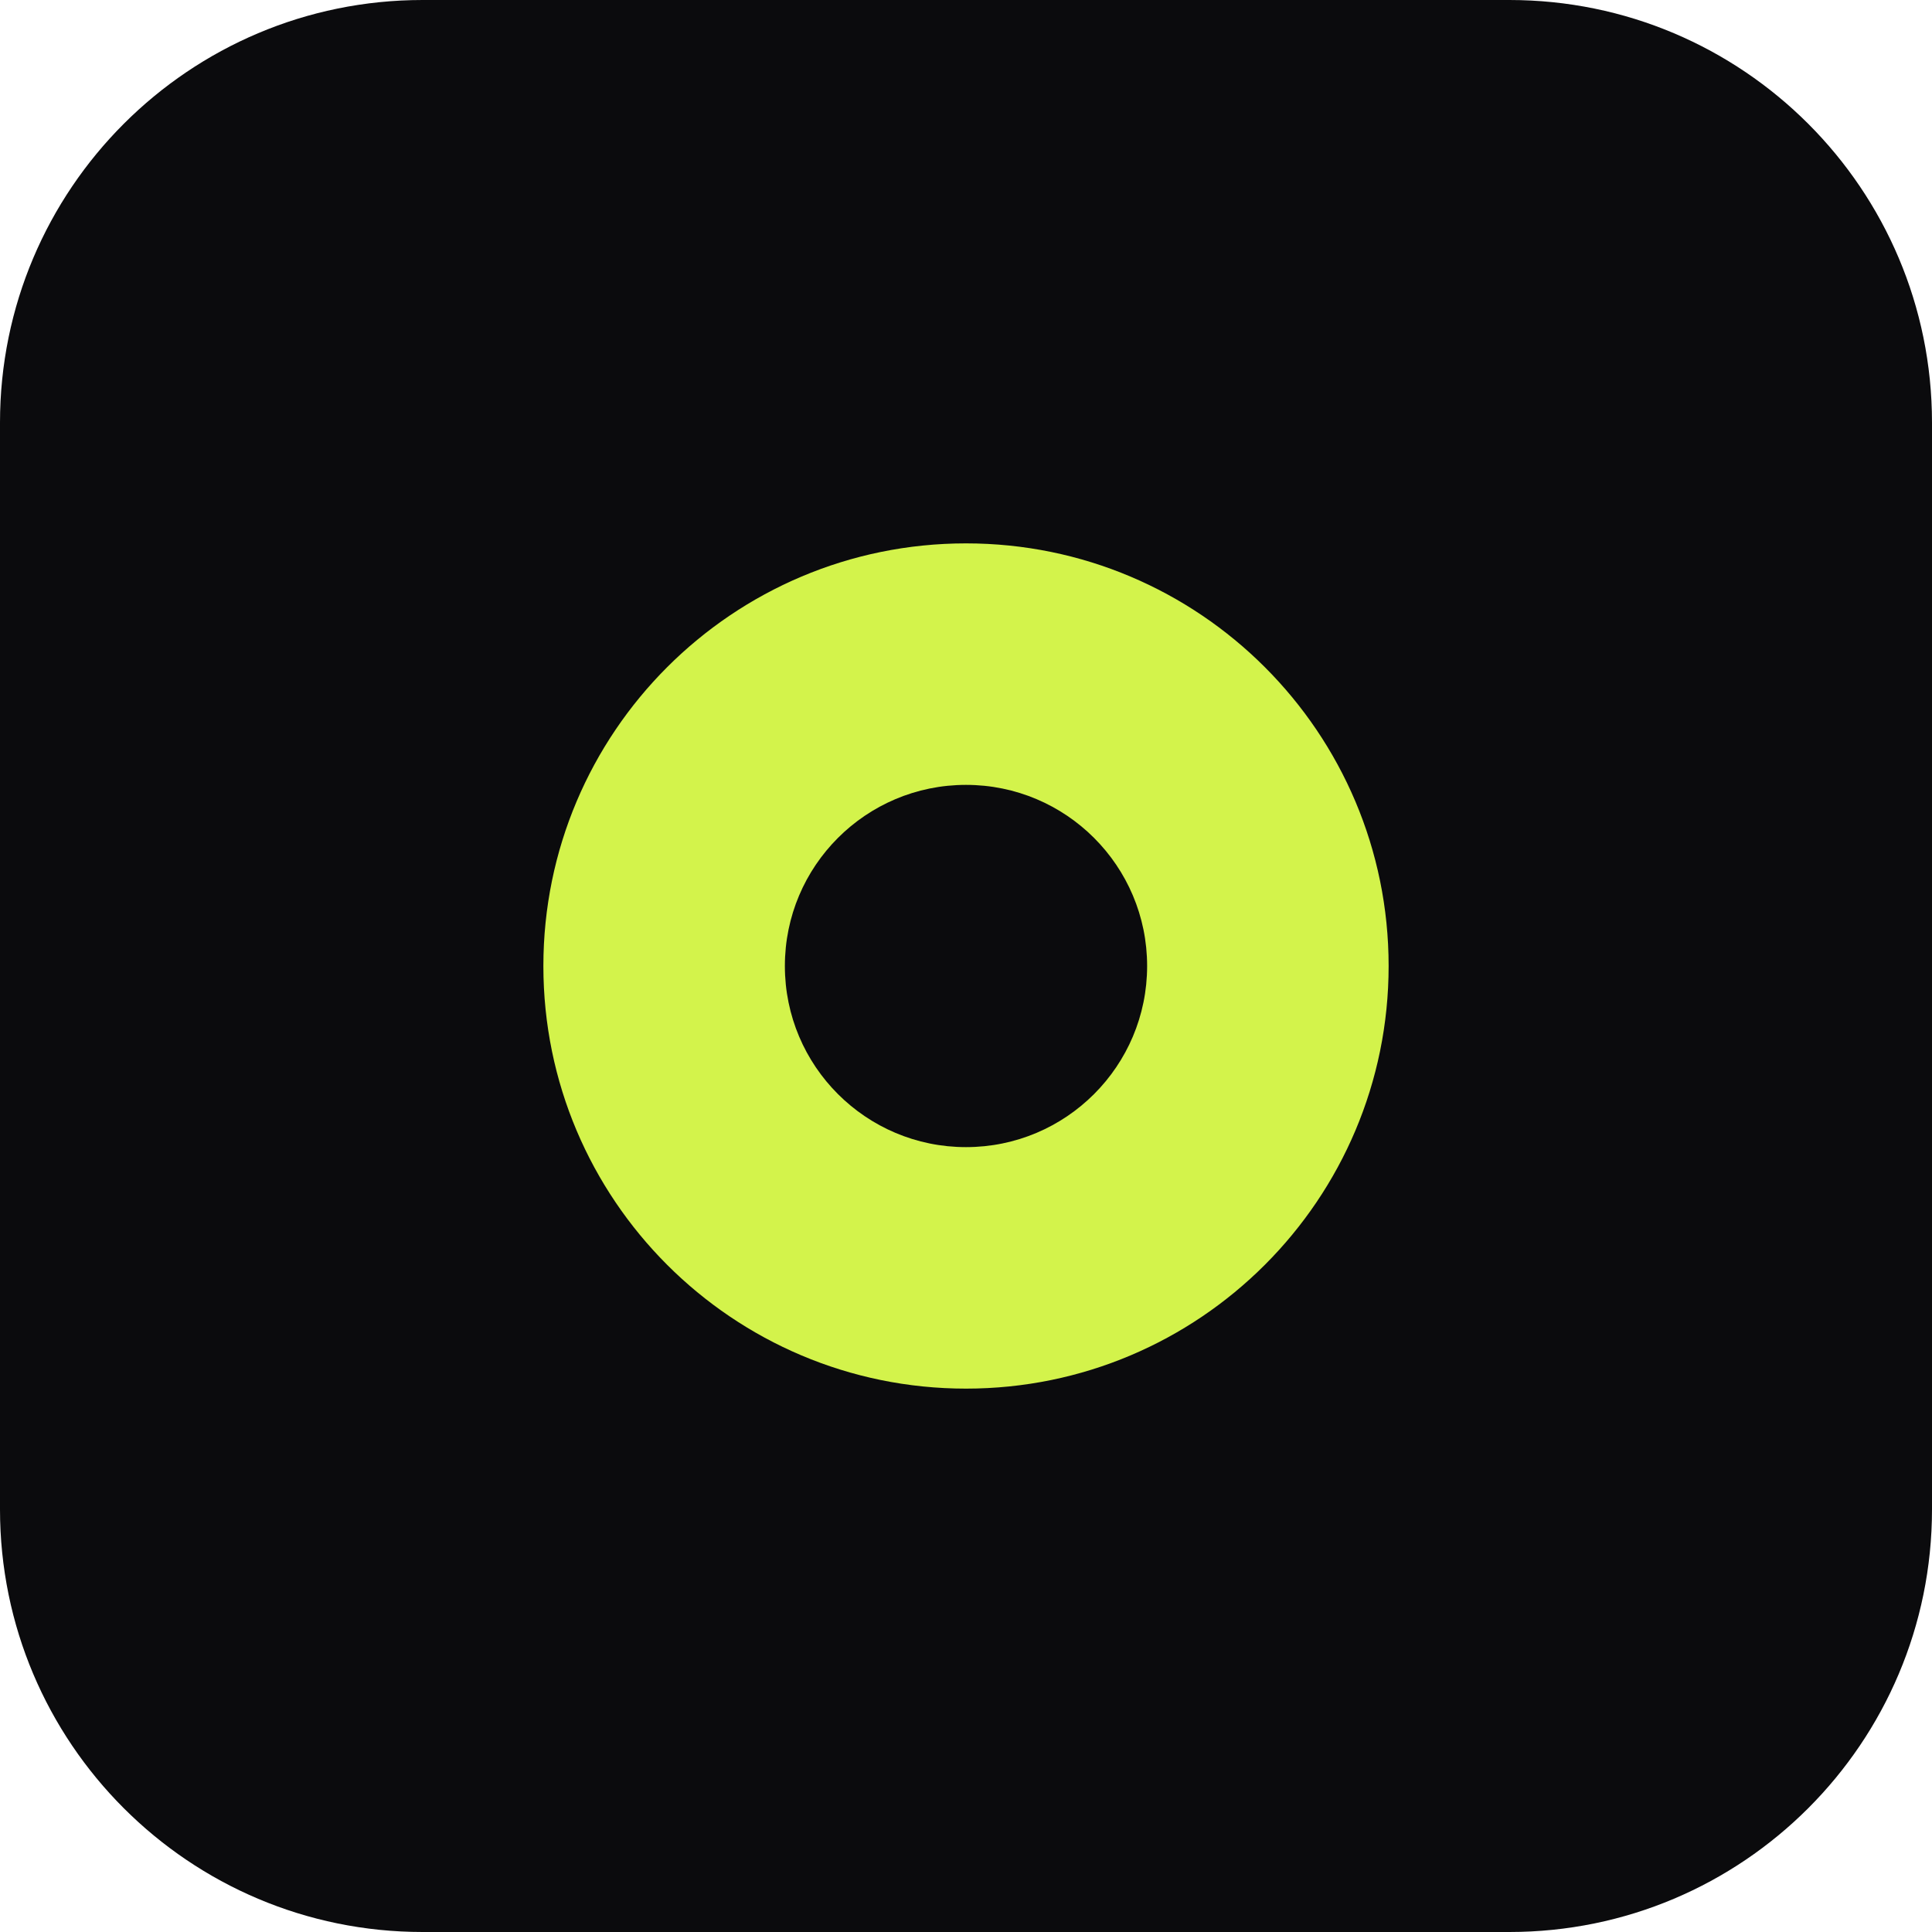
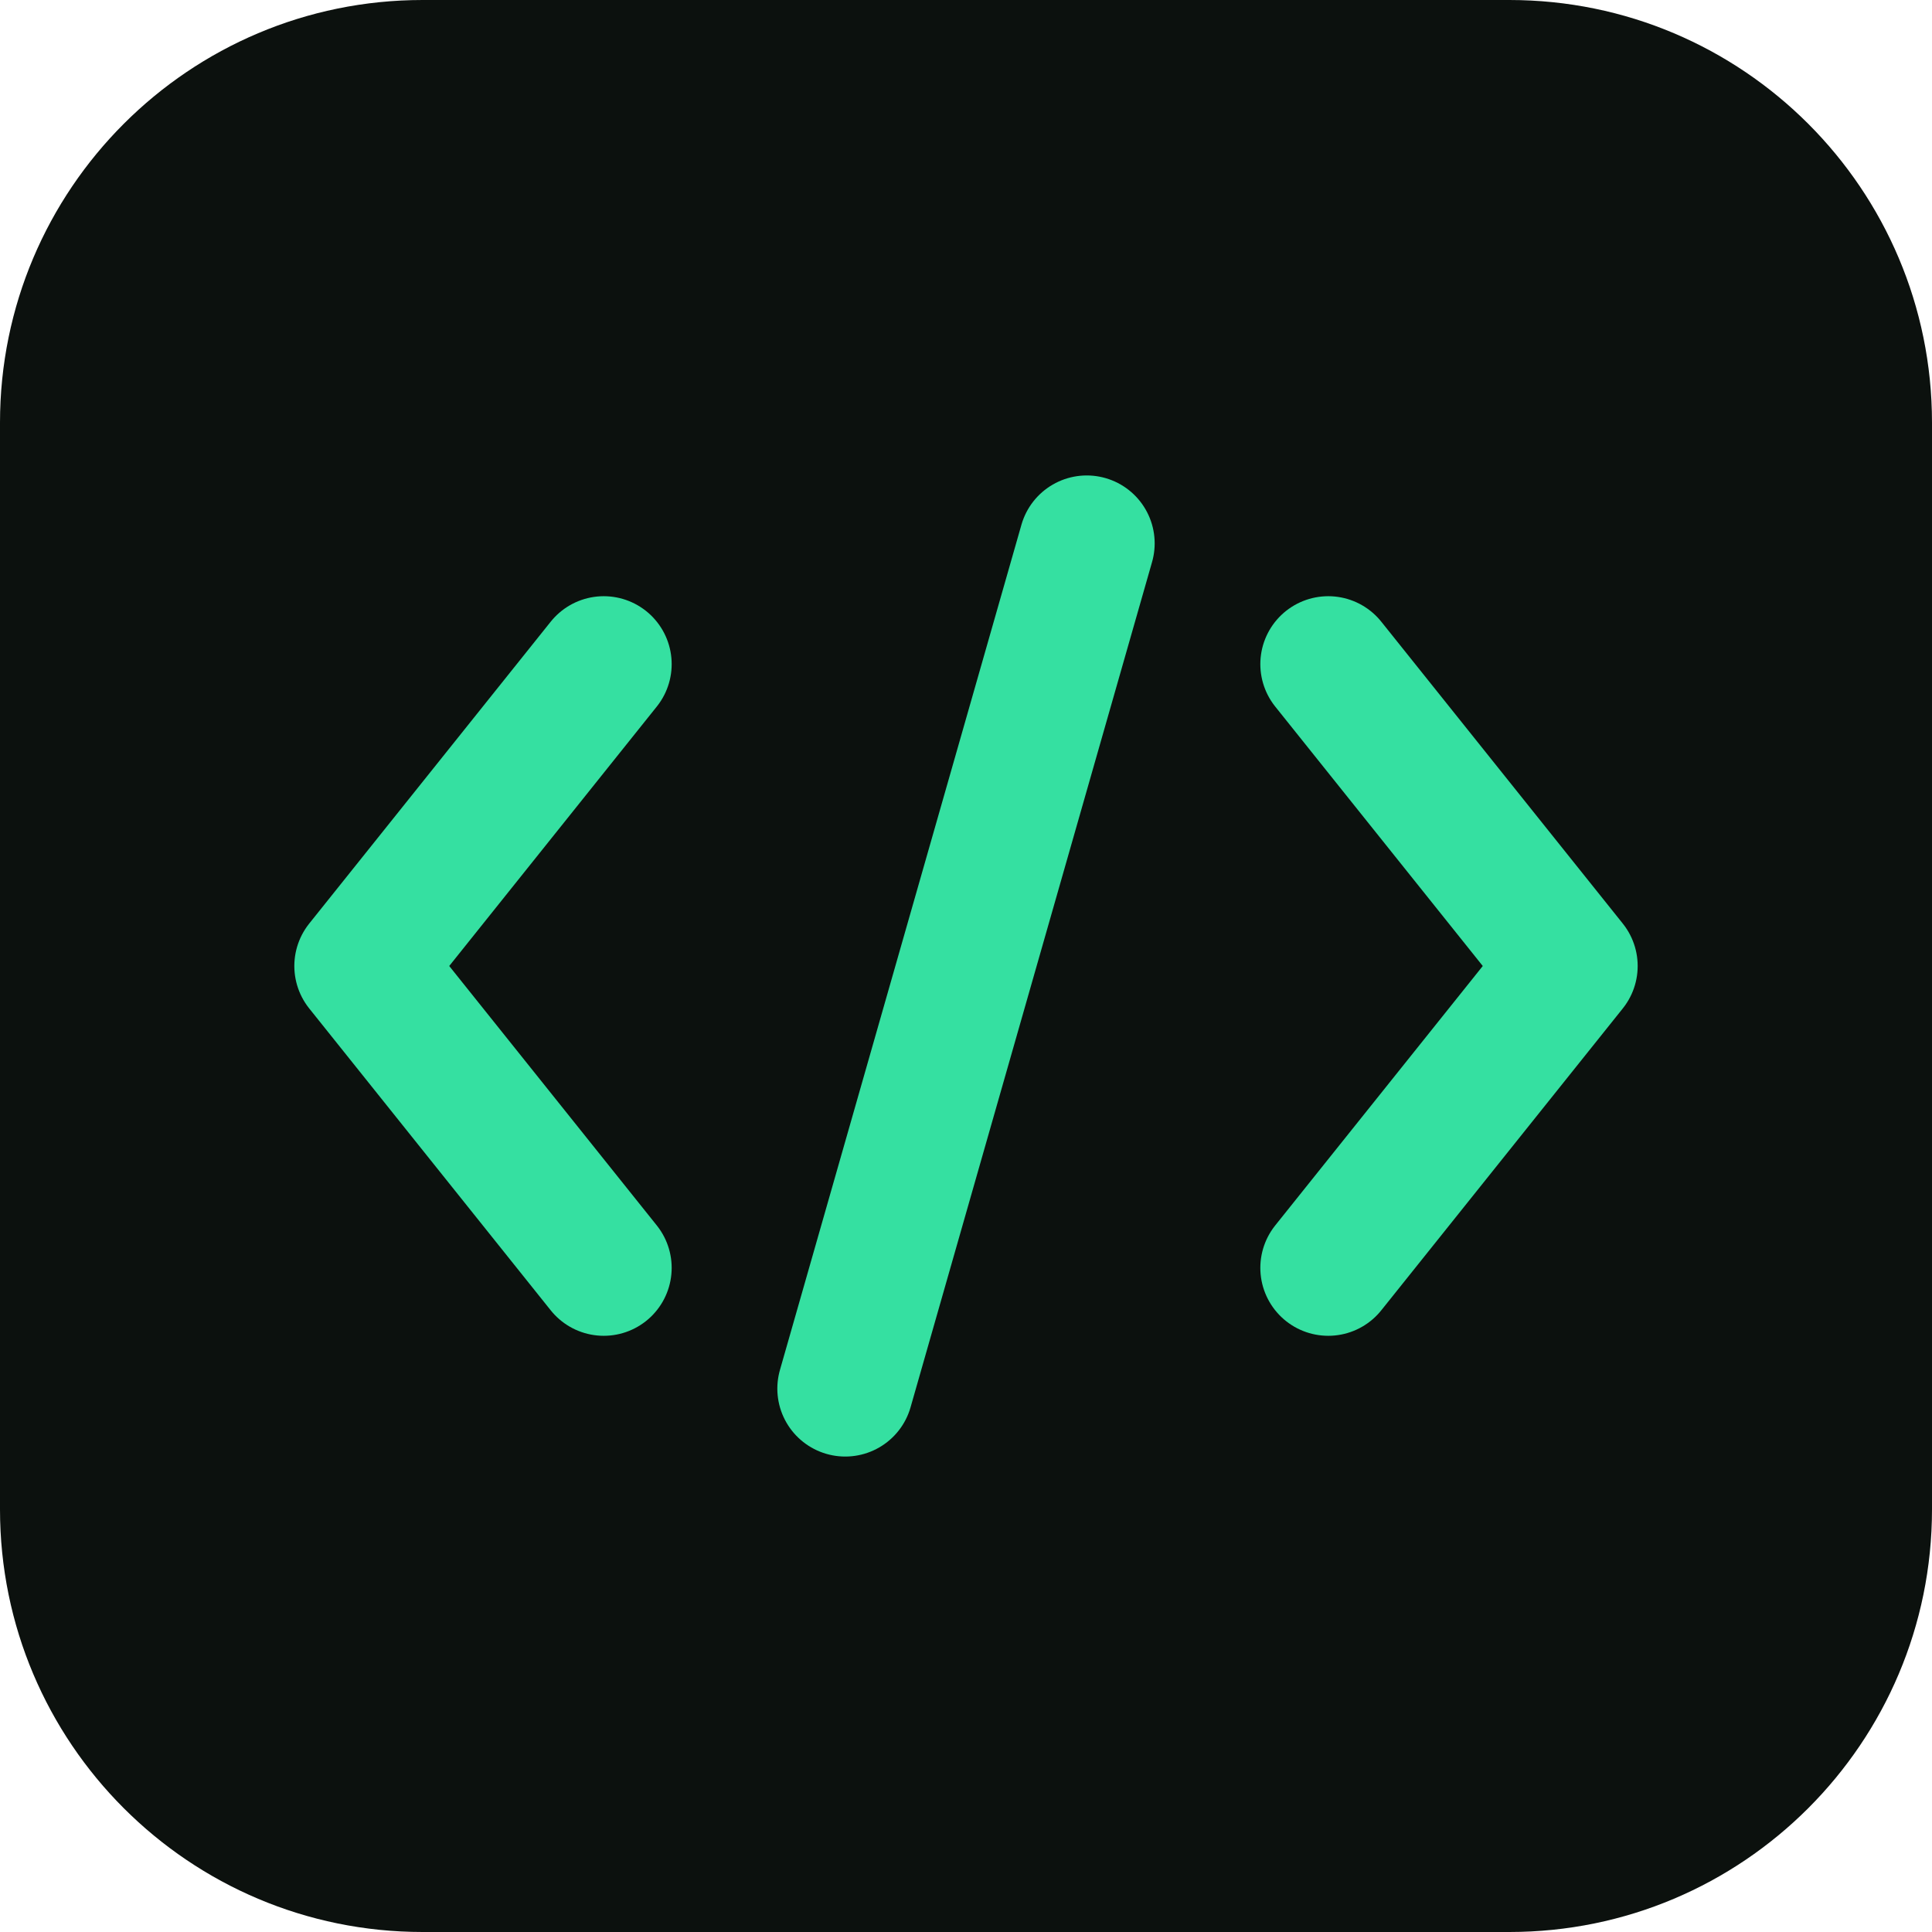
<svg xmlns="http://www.w3.org/2000/svg" viewBox="0 0 64 64">
-   <rect width="64" height="64" rx="14" fill="#0b0b0d" />
-   <circle cx="32" cy="32" r="14" fill="#d3f34b" />
-   <circle cx="32" cy="32" r="6" fill="#0b0b0d" />
+   <rect width="64" height="64" rx="14" fill="#0c110e" />
+   <path d="M20 22l-8 10 8 10M44 22l8 10-8 10M36 18l-8 28" stroke="#35e0a1" stroke-width="4.5" stroke-linecap="round" stroke-linejoin="round" fill="none" />
</svg>
